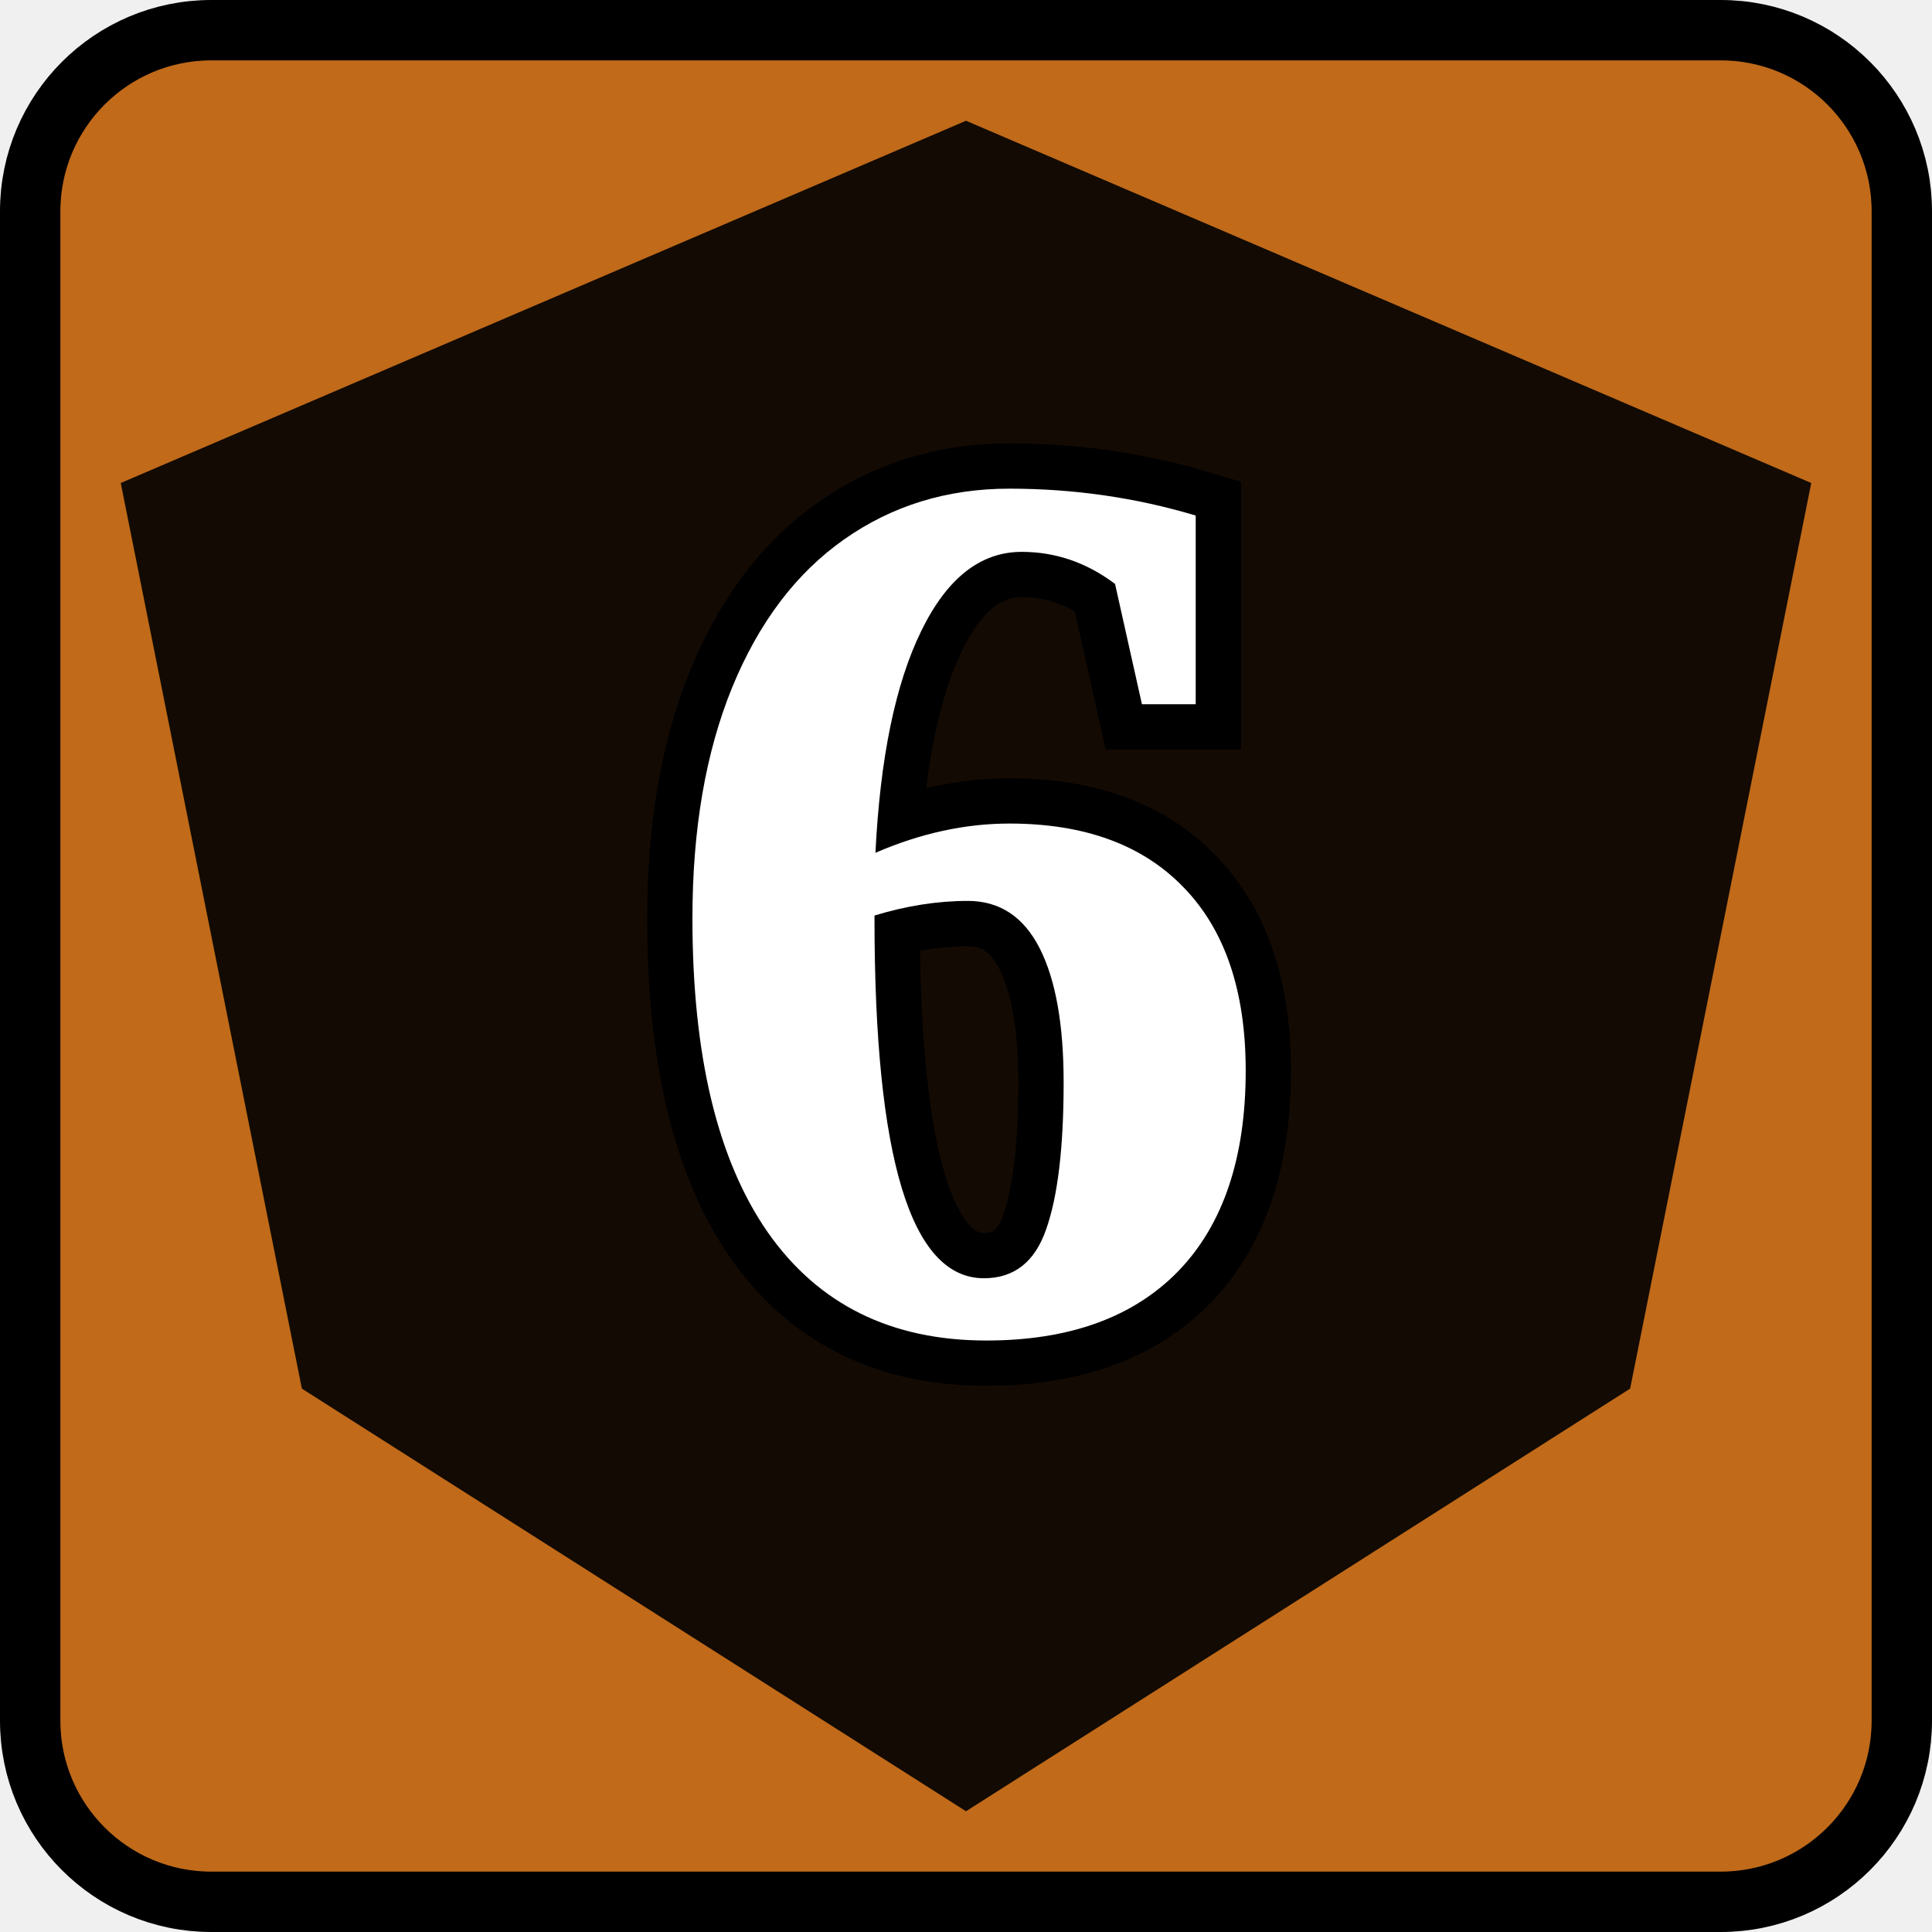
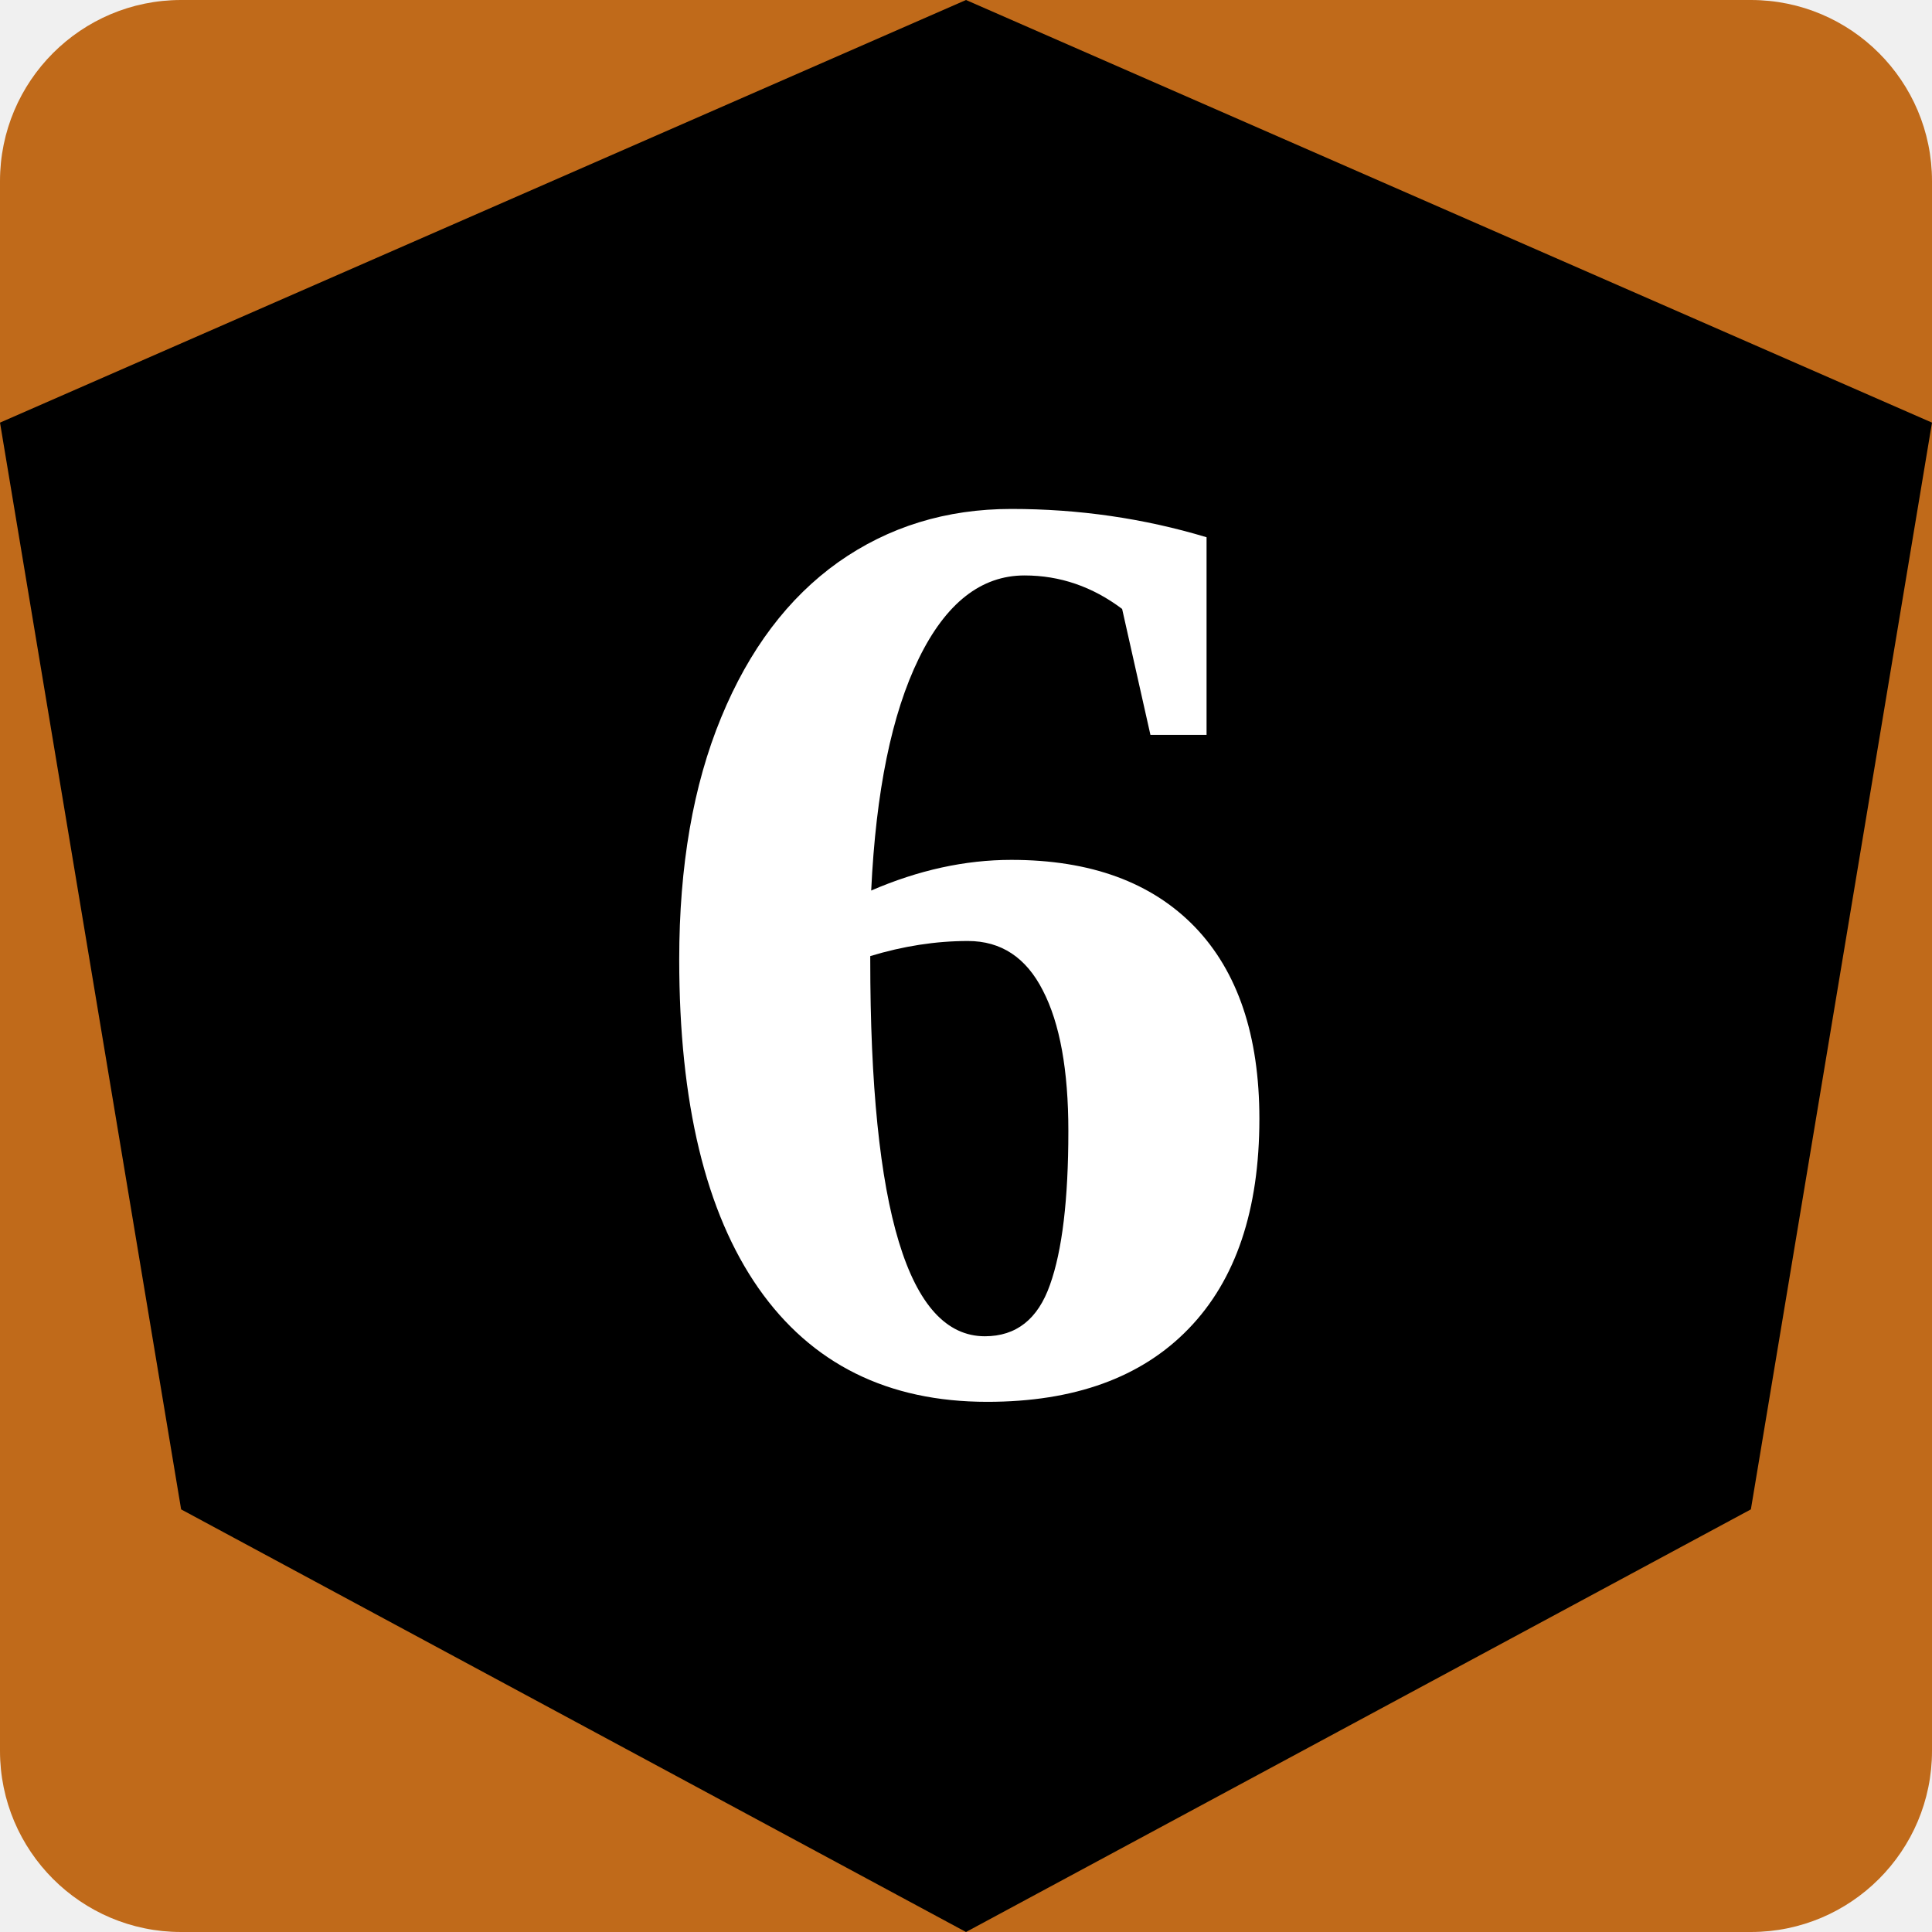
<svg xmlns="http://www.w3.org/2000/svg" width="64" height="64" viewBox="0 0 64 64">
-   <rect x="1" y="1" width="62" height="62" rx="6" fill="#c06a1a" stroke="#000" stroke-width="2" />
-   <path d="M32 4            L60 16            L54 46            L32 60            L10 46            L4 16 Z" fill="rgba(0,0,0,0.9)" />
-   <text x="32" y="44" text-anchor="middle" font-size="42" font-weight="900" fill="#fff" stroke="#000" stroke-width="3" paint-order="stroke">
+   <rect x="0" y="0" width="64" height="64" rx="6" fill="#c06a1a" />
+   <path d="M32 0            L64 14            L58 50            L32 64            L6 50            L0 14 Z" fill="#000" />
+   <text x="32" y="46" text-anchor="middle" font-size="44" font-weight="900" fill="#fff" stroke="#000" stroke-width="2" paint-order="stroke">
    6
  </text>
</svg>
